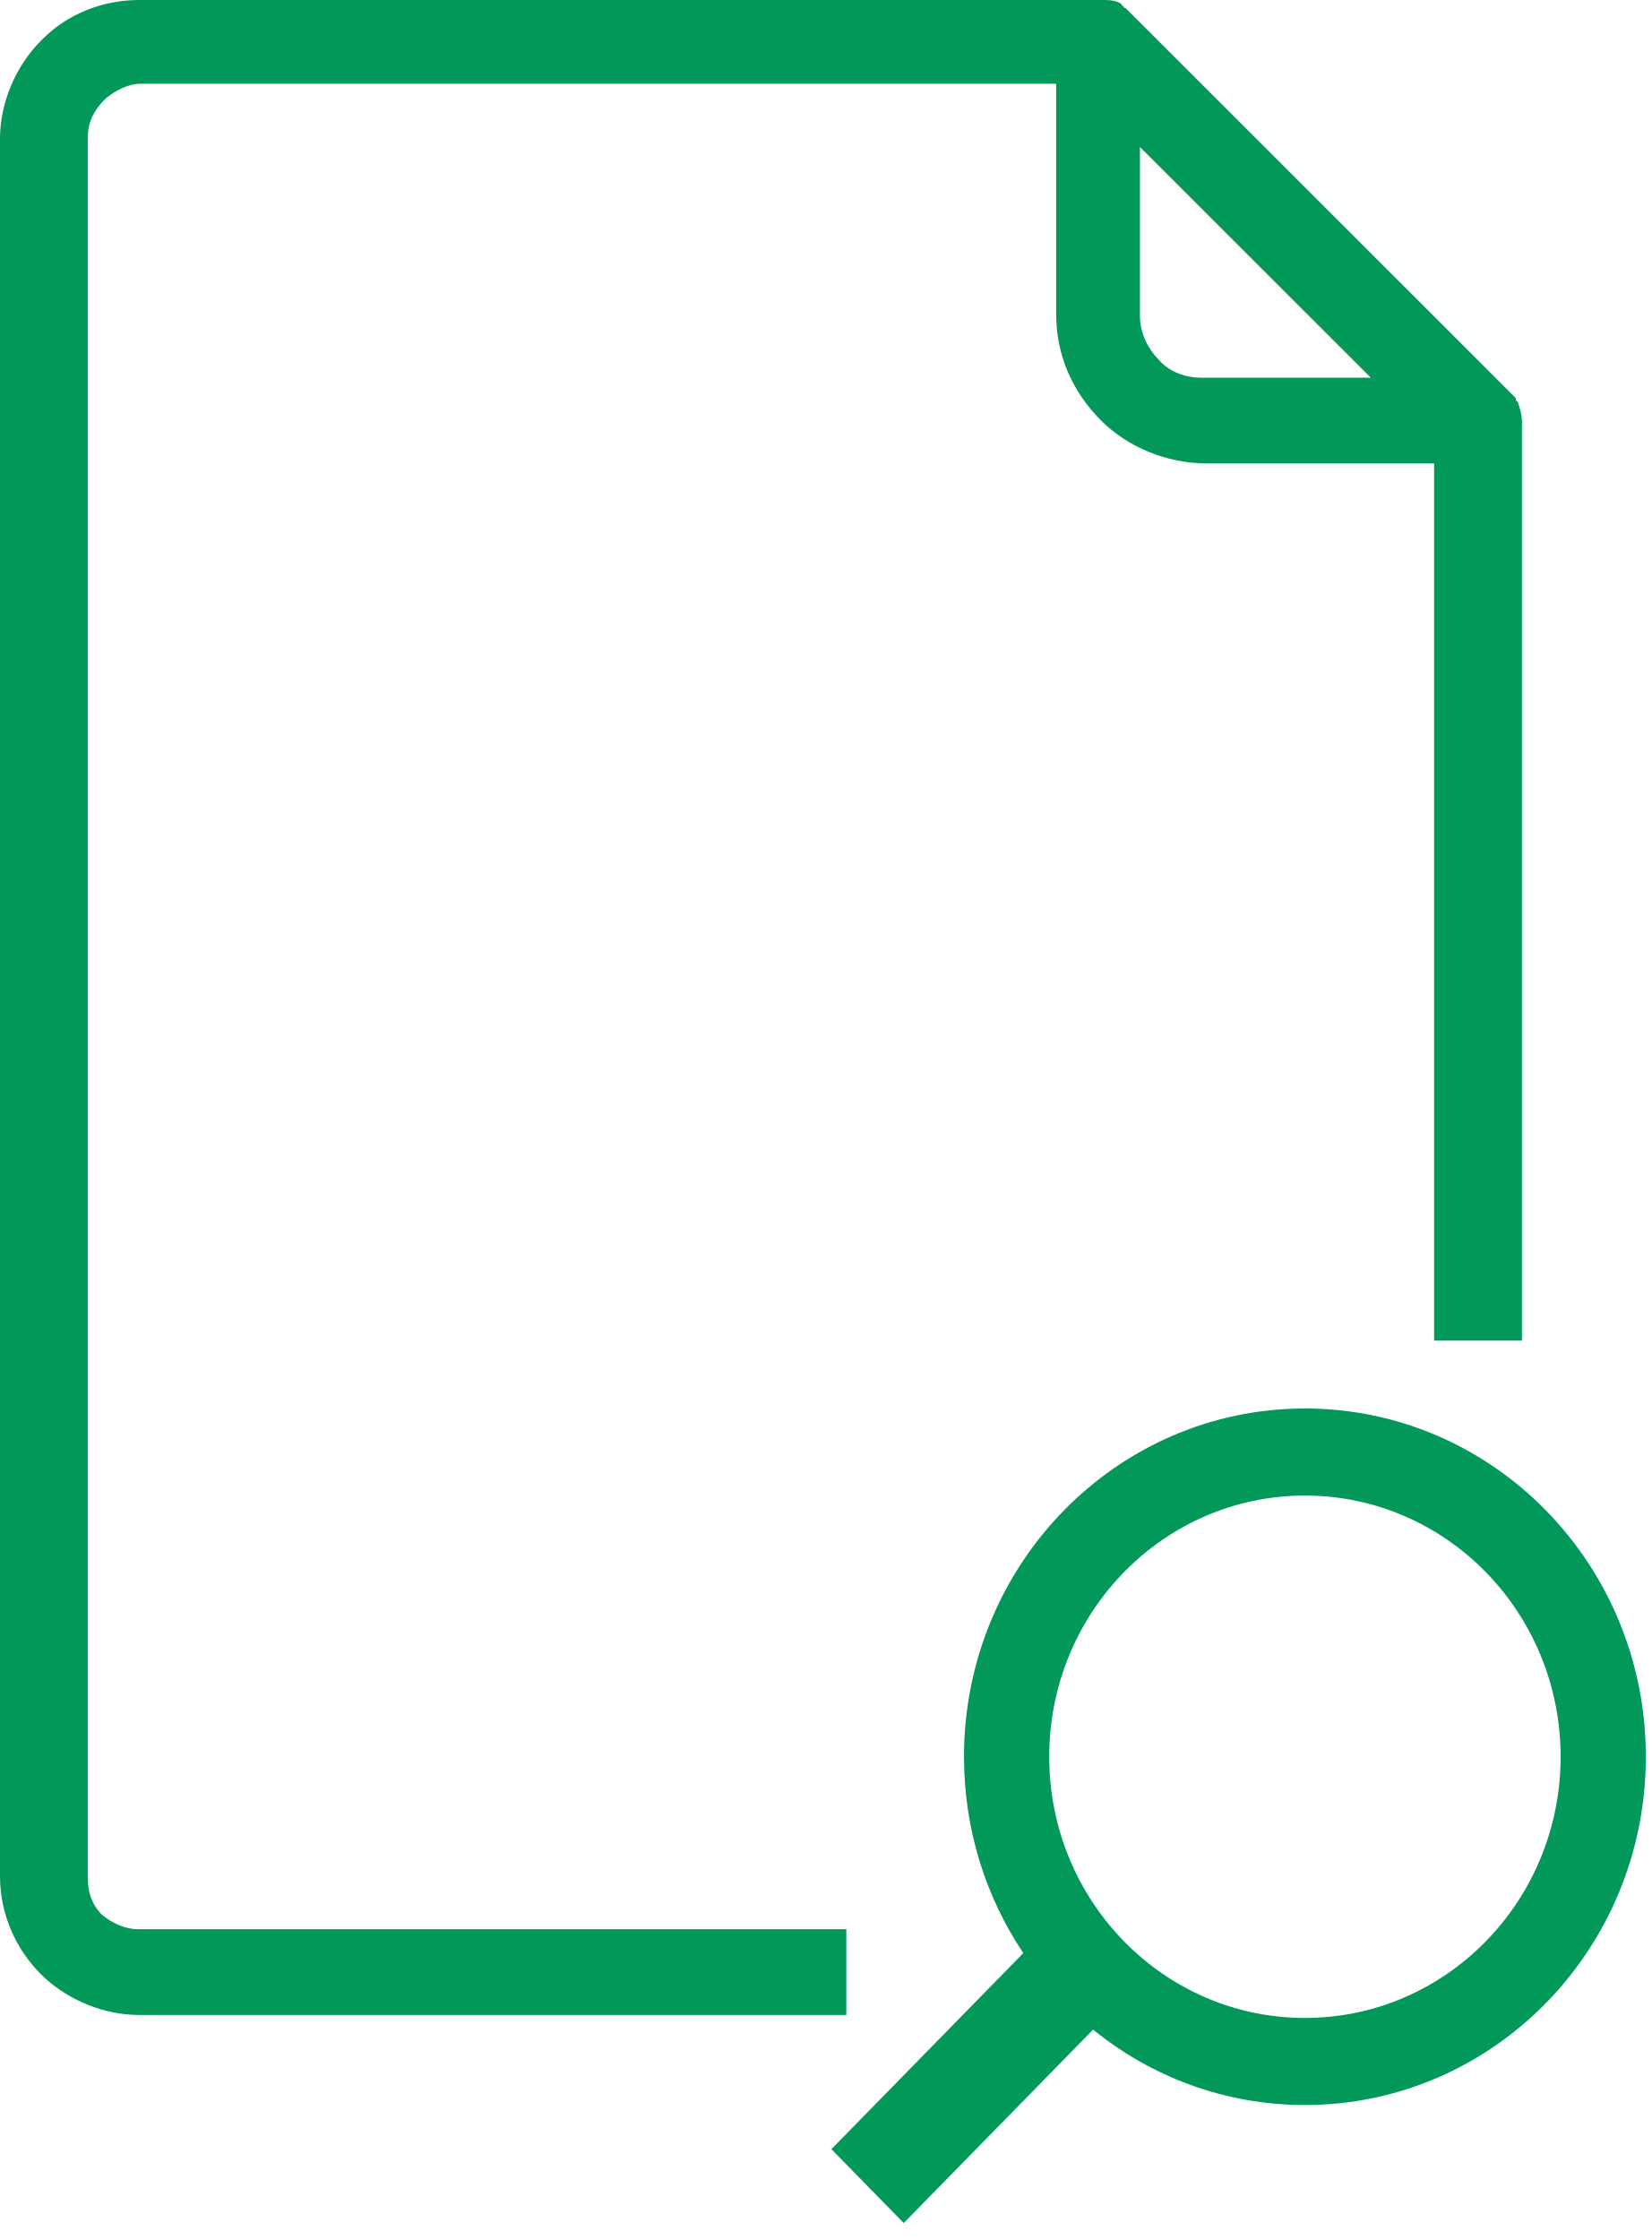
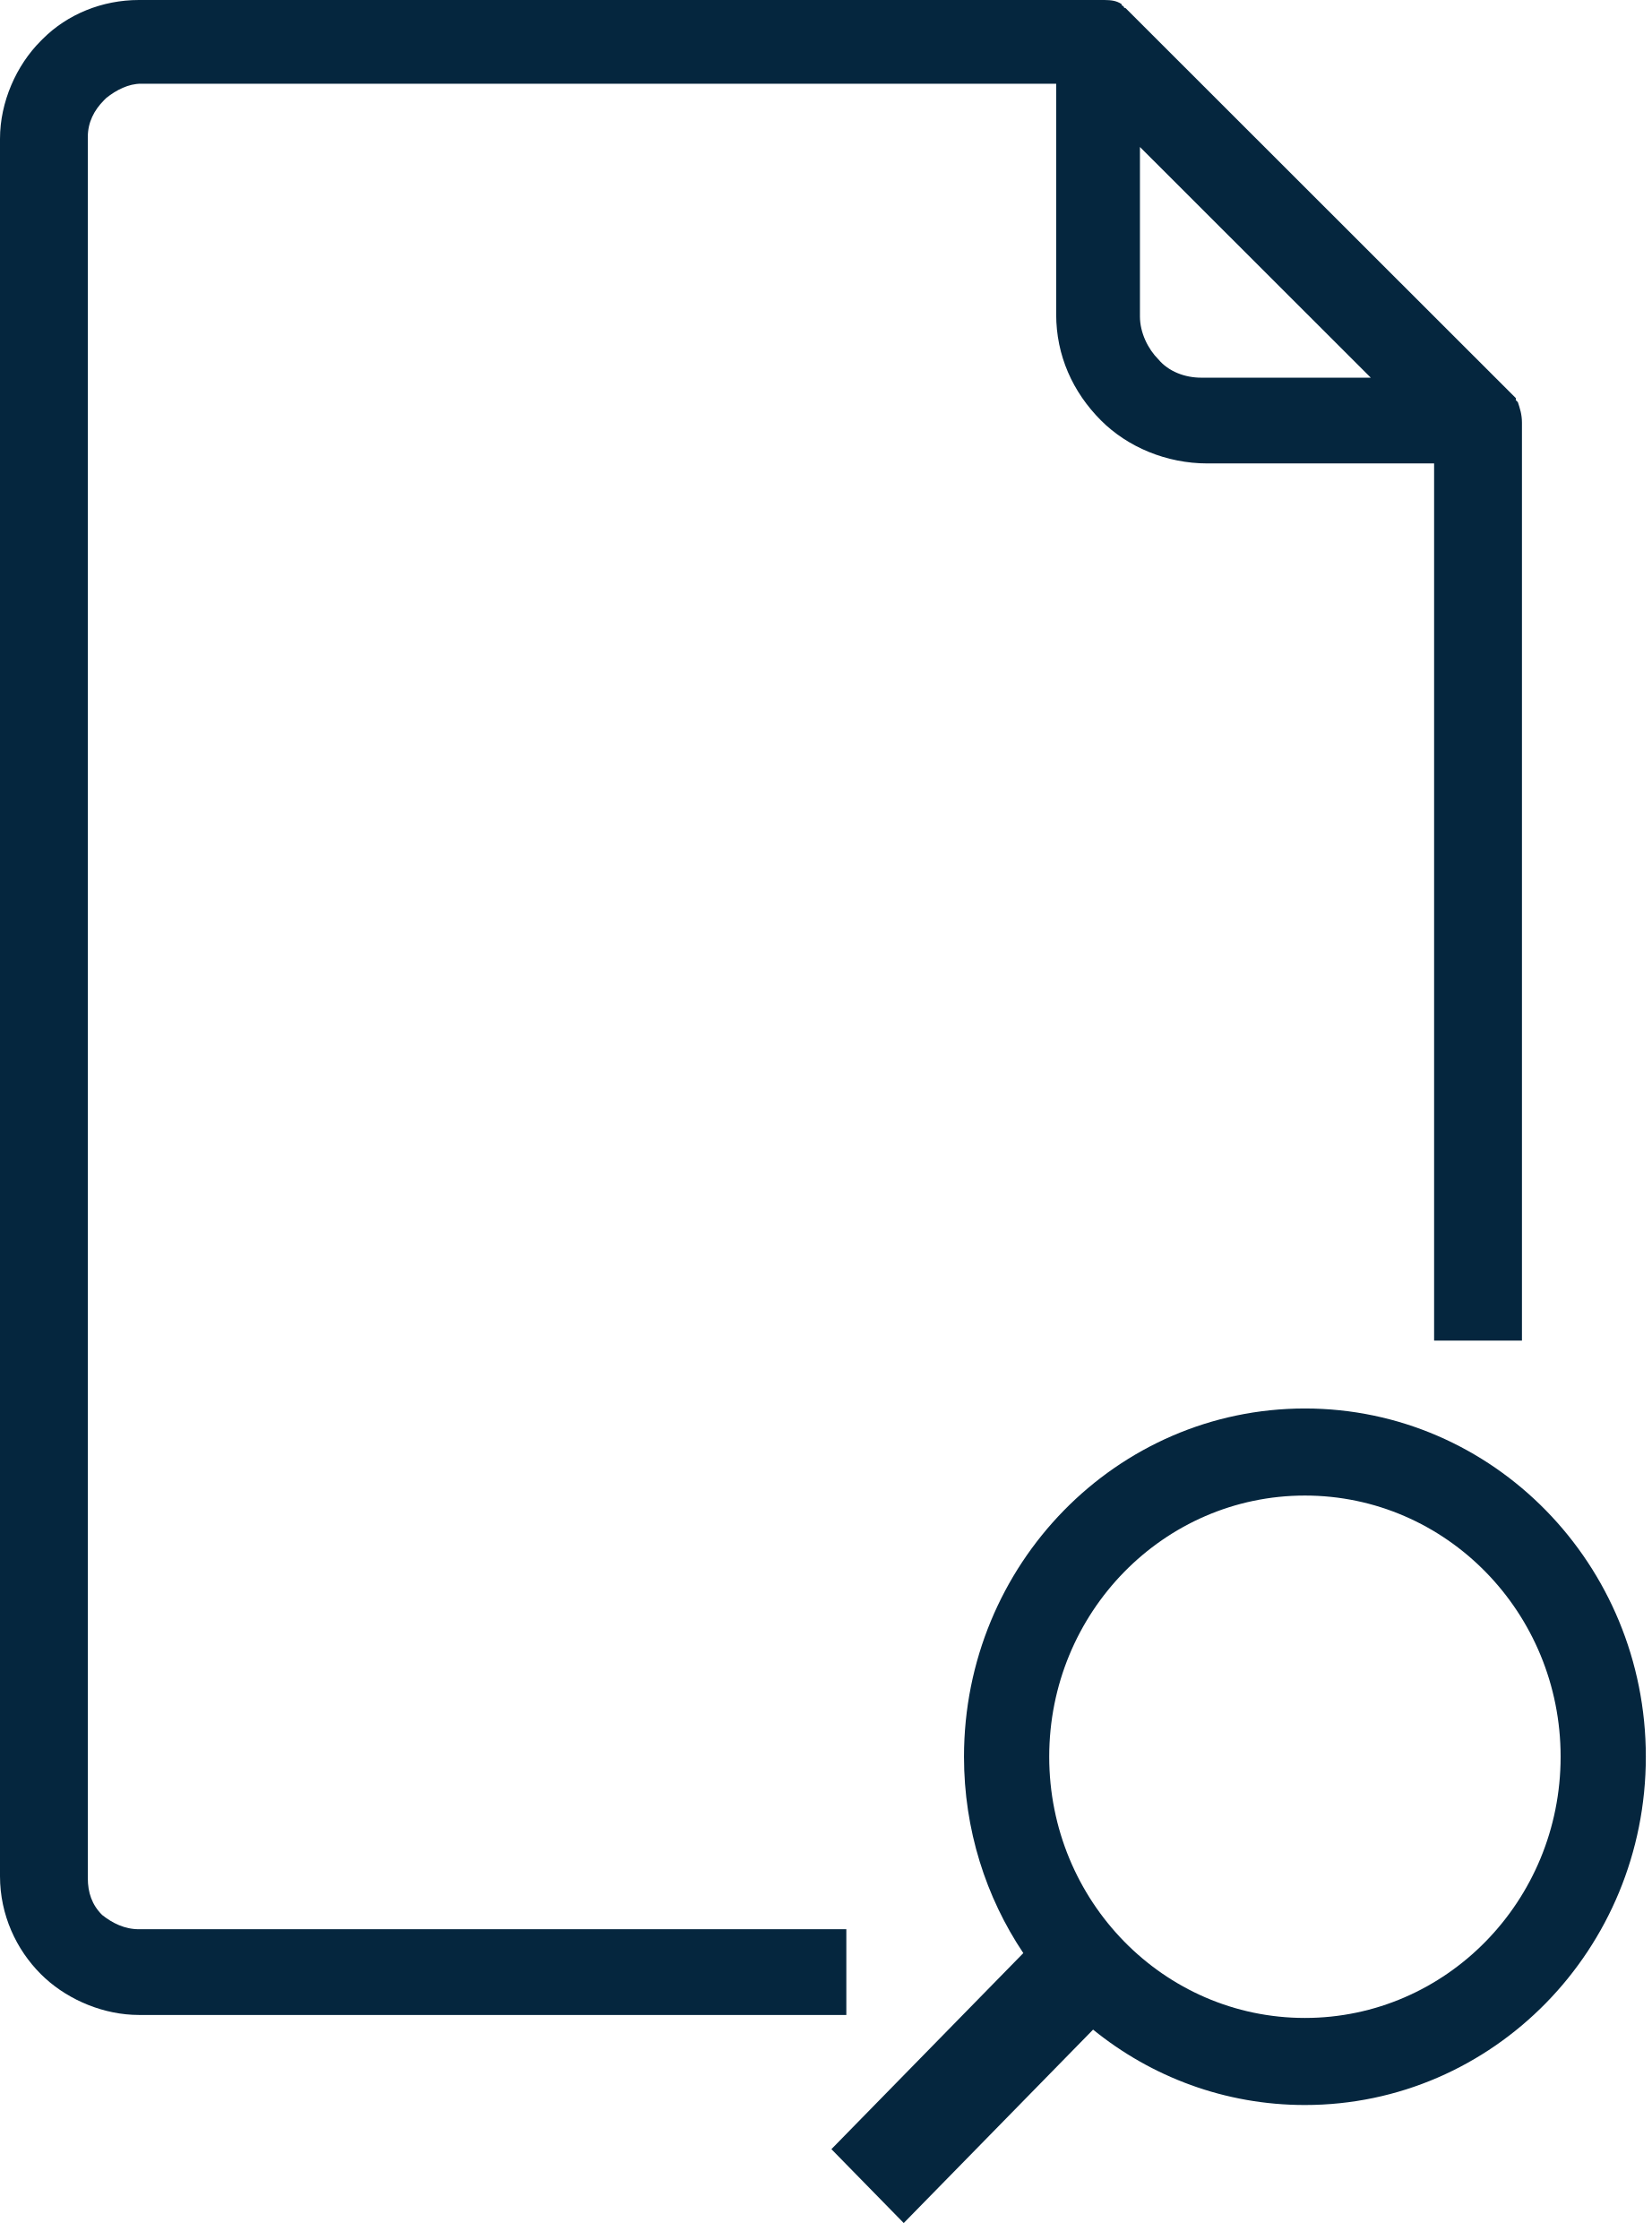
<svg xmlns="http://www.w3.org/2000/svg" width="73" height="99" viewBox="0 0 73 99">
-   <g fill="#01985A" fill-rule="evenodd">
+   <g fill="#05263e" fill-rule="evenodd">
    <path fill-rule="nonzero" d="M48.822 0c.289.004.521.026.753.18 0 .09.09.09.09.09 0 .09.09.09.09.09l.091.091 17.157 17.143v.09l.09.09c.09.272.181.542.181.903V59.25h-3.883V20.482H53.368c-1.806 0-3.522-.722-4.696-1.895-1.264-1.263-1.986-2.887-1.986-4.692V3.7H6.23c-.542 0-1.084.271-1.535.632l-.09.09c-.452.451-.723.993-.723 1.624V83.01c0 .631.18 1.173.632 1.624.452.36.993.631 1.625.631H37.41v3.789H6.14c-1.53 0-3.06-.639-4.137-1.616l-.197-.188C.722 86.168 0 84.634 0 82.92V6.134c0-1.624.722-3.248 1.806-4.33l.09-.09C2.98.631 4.516 0 6.14 0zm1.566 6.496v7.49c0 .721.361 1.443.813 1.894.451.541 1.174.812 1.896.812h7.495L50.388 6.496z" />
    <path d="M57.68 62.25c8.323 0 15.07 6.891 15.07 15.392 0 8.5-6.747 15.392-15.07 15.392-3.538 0-6.792-1.246-9.363-3.332l-8.37 8.548-3.197-3.265 8.483-8.665c-1.655-2.47-2.622-5.46-2.622-8.678 0-8.5 6.747-15.392 15.07-15.392zm0 3.848c-6.242 0-11.302 5.168-11.302 11.544 0 6.375 5.06 11.544 11.302 11.544s11.303-5.169 11.303-11.544c0-6.376-5.06-11.544-11.303-11.544z" />
  </g>
</svg>
